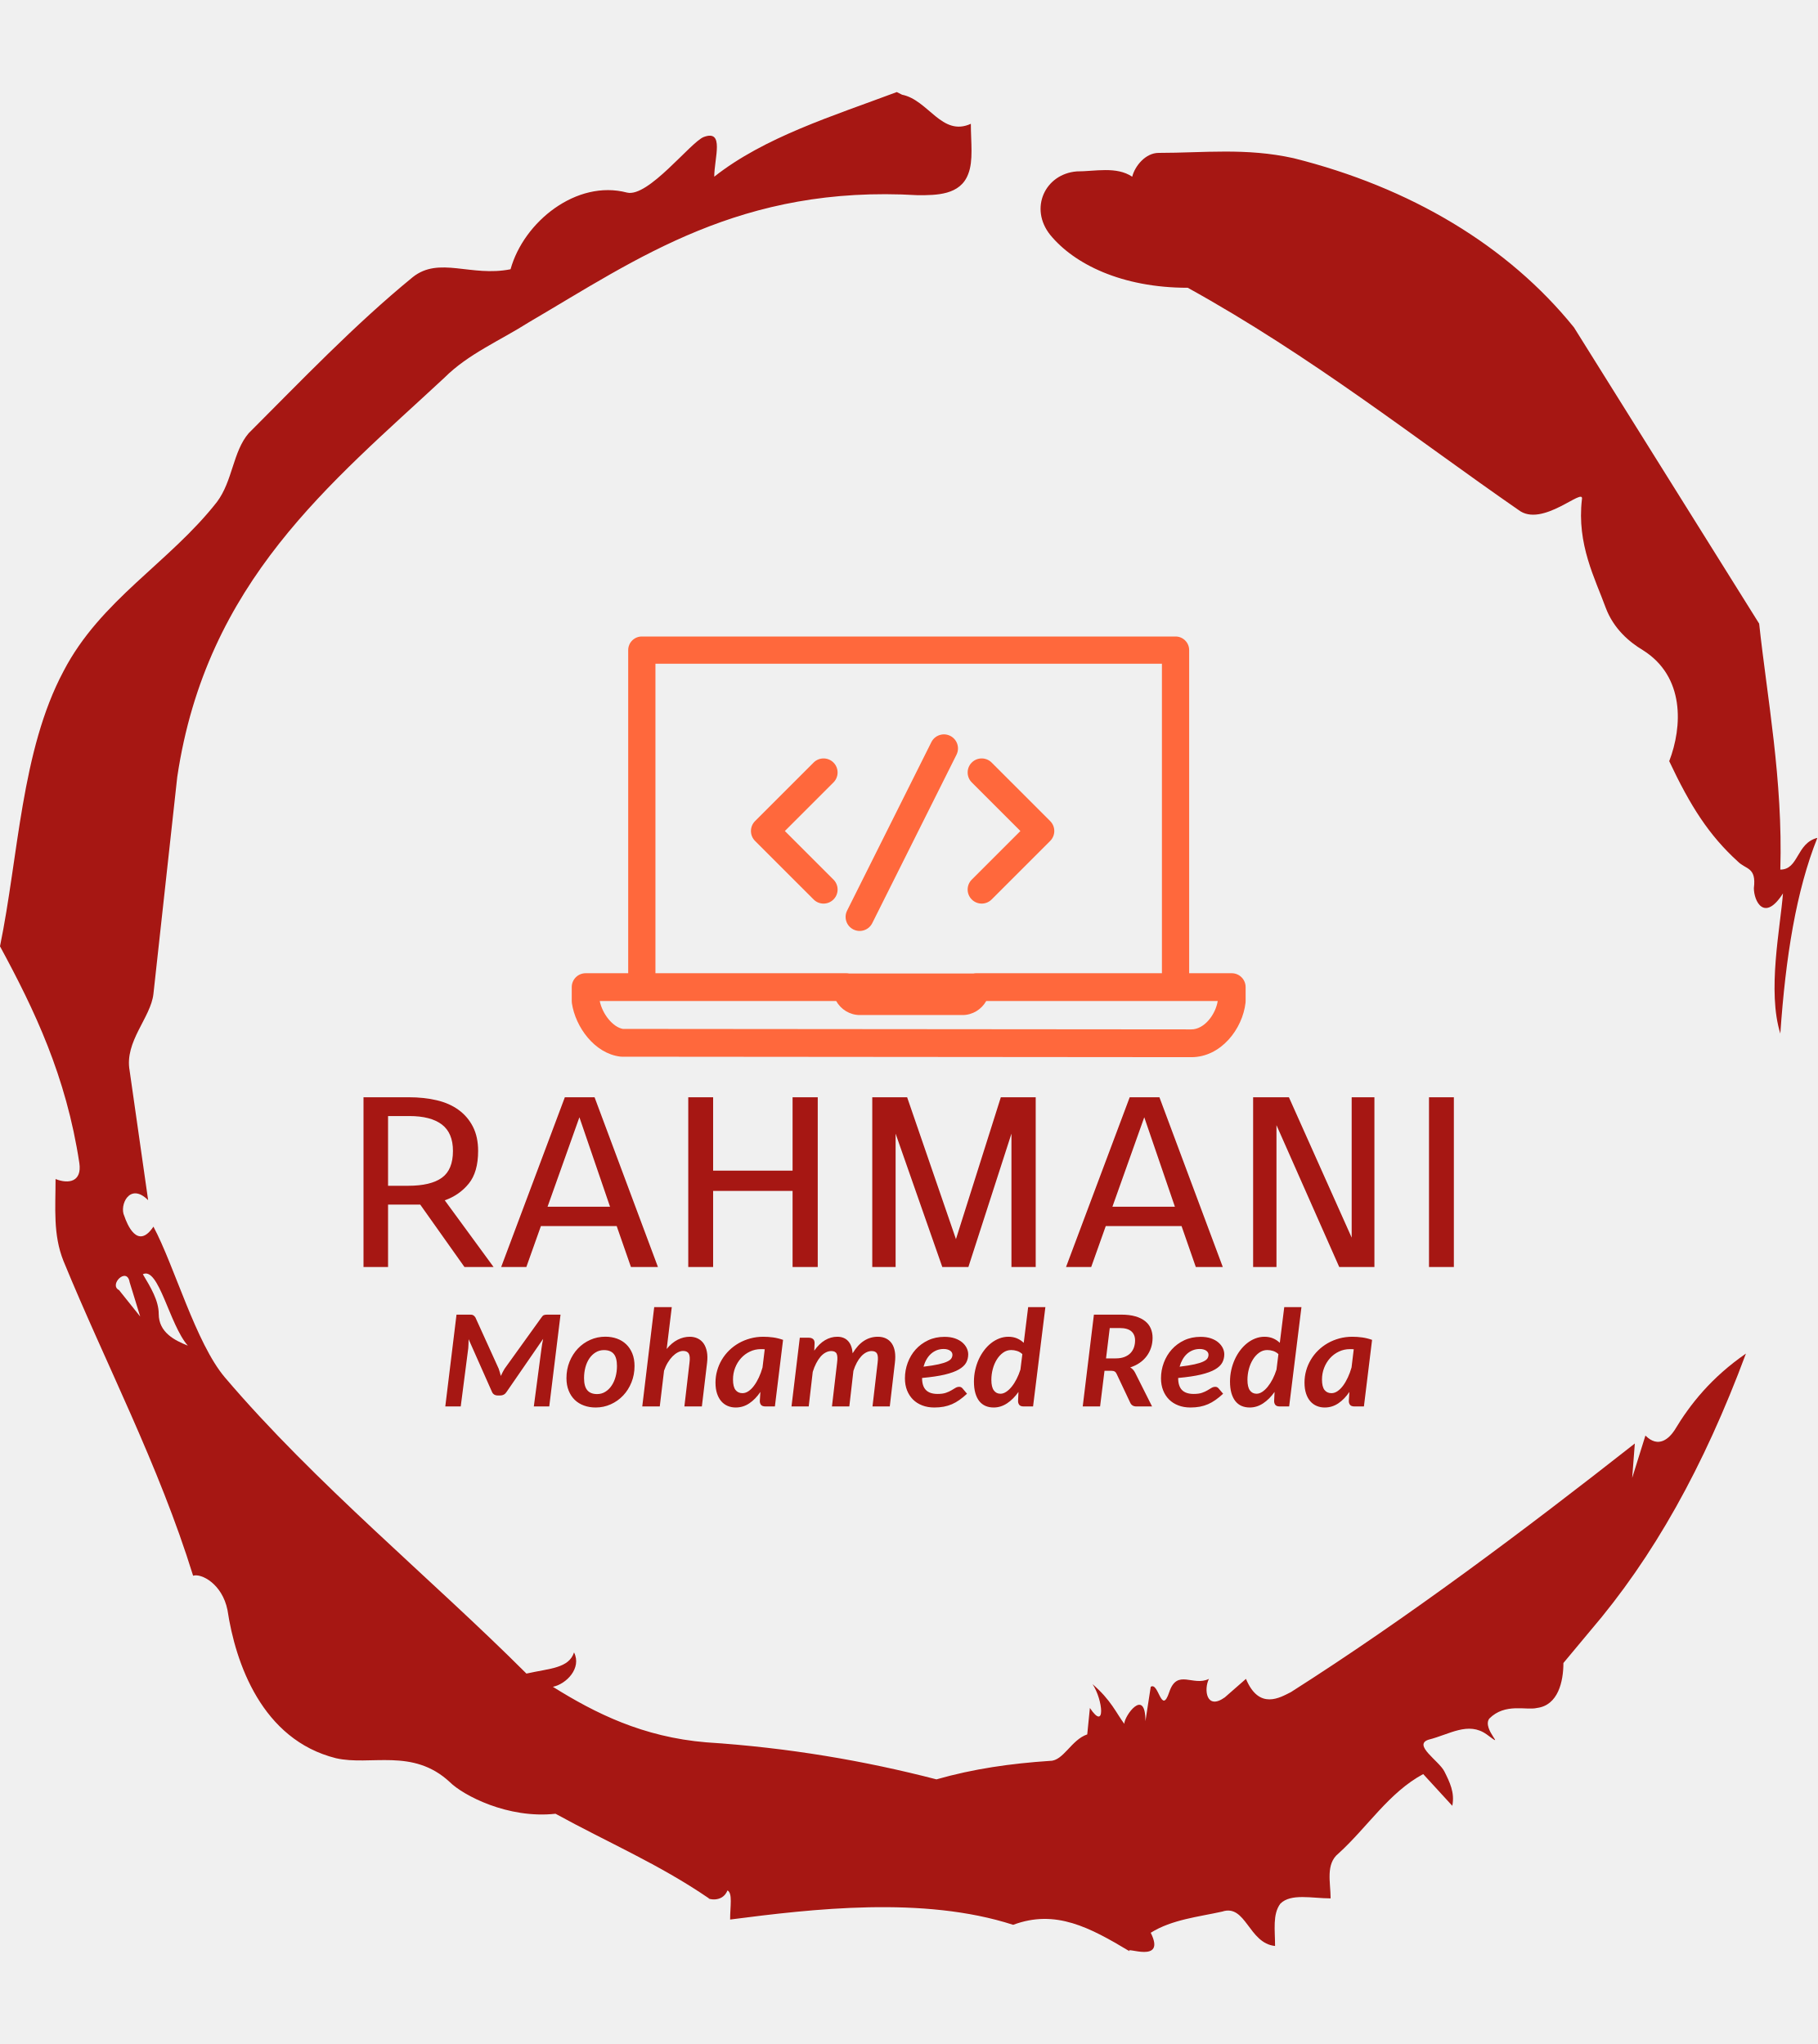
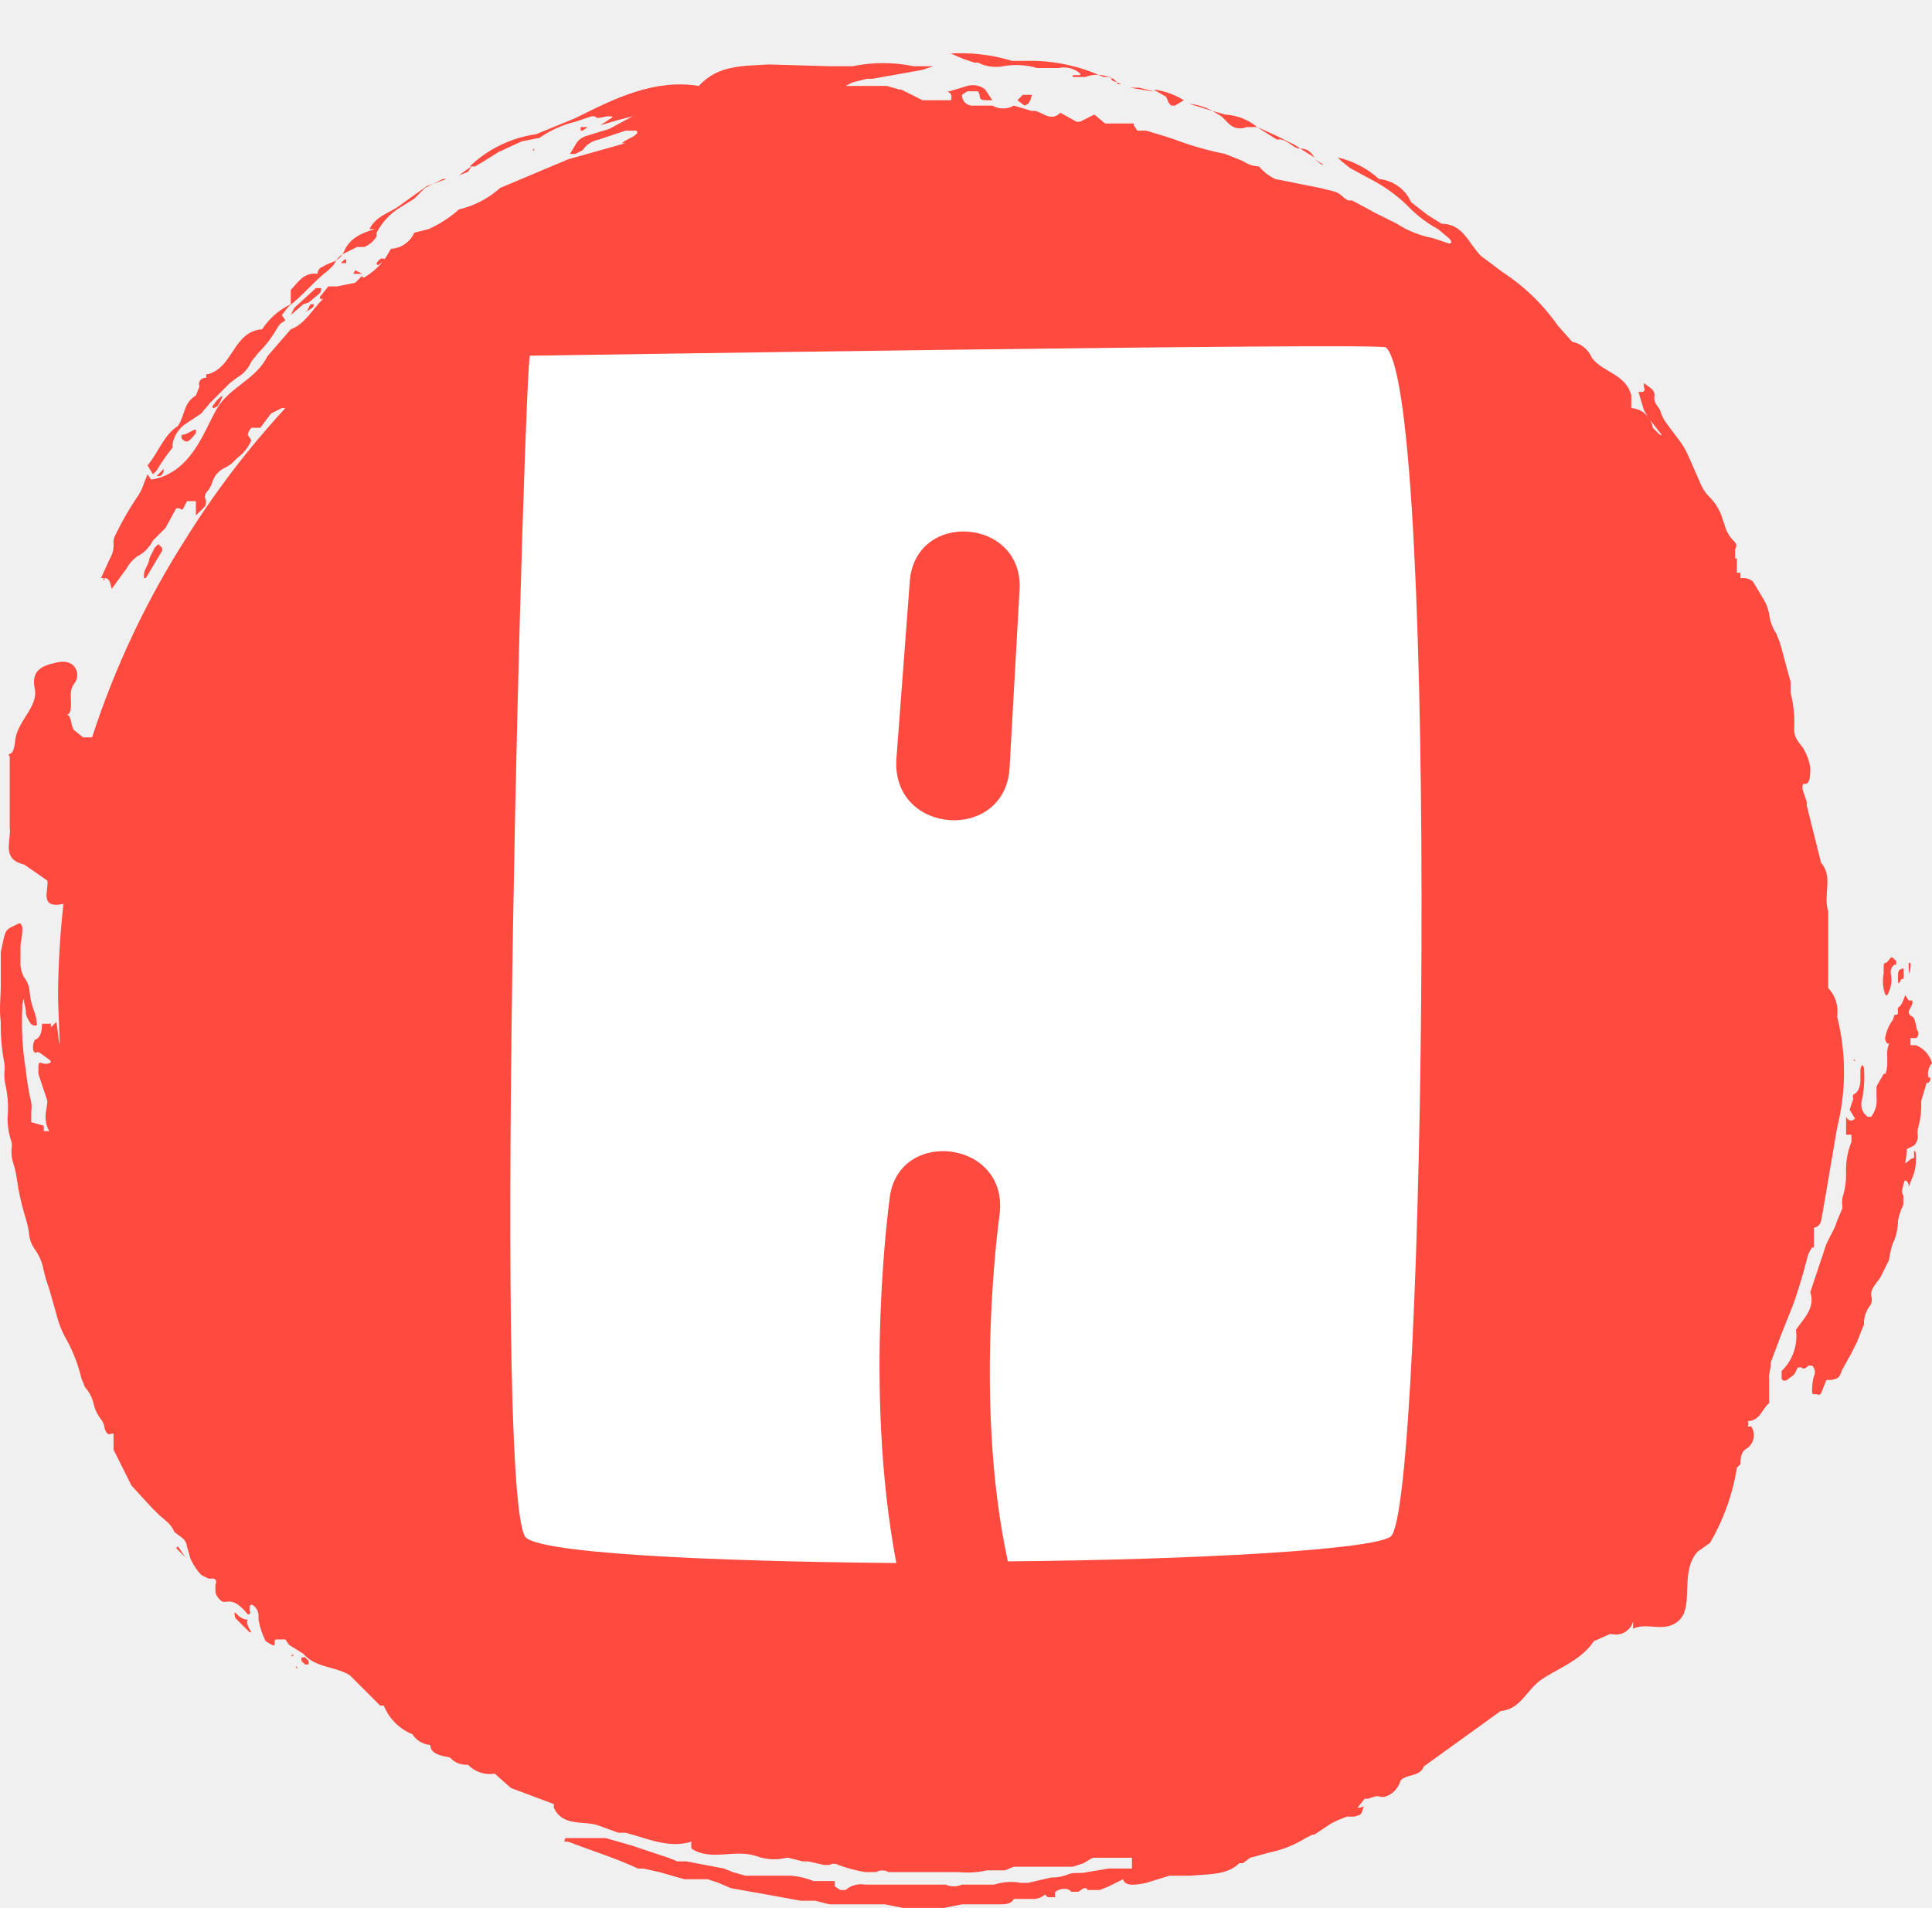
- <svg xmlns="http://www.w3.org/2000/svg" version="1.1" width="2000" height="2250" viewBox="0 0 2000 2250">
-   <g transform="matrix(1,0,0,1,0.000146875,0)">
-     <svg viewBox="0 0 320 360" data-background-color="#ffffff" preserveAspectRatio="xMidYMid meet" height="2250" width="2000">
-       <g id="tight-bounds" transform="matrix(1,0,0,1,0.0000235,0)">
-         <svg viewBox="0 0 320 360" height="360" width="320">
-           <g>
-             <svg />
-           </g>
-           <g>
-             <svg viewBox="0 0 320 360" height="360" width="320">
-               <g>
-                 <path transform="translate(-74.99272,-51.79039) scale(4.65793,4.65793)" d="M20.6 59.9l0.8 1-0.4-1.3c-0.1-0.6-0.8 0.1-0.4 0.3M21.5 59.3c0.3 0.5 0.6 1 0.6 1.5 0 0.7 0.6 1 1.1 1.2-0.7-0.8-1.1-3-1.7-2.7M59.9 16.9c1.7 0 3.3-0.2 5.1 0.2 4.4 1.1 8.1 3.3 10.6 6.4l7 11.2c0.3 2.8 0.9 5.9 0.8 9.3 0.7 0 0.6-1 1.4-1.2-0.8 2-1.2 4.5-1.4 7.4-0.5-1.6 0-4 0.1-5.3-0.7 1.1-1.1 0.3-1.1-0.2 0.1-0.8-0.3-0.7-0.6-1-1.1-1-1.8-2.1-2.6-3.8 0.5-1.3 0.6-3.2-1-4.2-0.5-0.3-1.1-0.8-1.4-1.6-0.4-1.1-1.1-2.4-0.9-4.1 0.1-0.5-1.5 1.1-2.4 0.4-3.9-2.7-7.8-5.8-12.5-8.4-2.5 0-4.3-0.9-5.2-2-0.8-1-0.2-2.3 1-2.4 0.7 0 1.5-0.2 2.1 0.2 0.1-0.4 0.5-0.9 1-0.9M50 14.6l0.2 0.1c1 0.2 1.5 1.6 2.6 1.1 0 0.7 0.1 1.4-0.1 1.9-0.3 0.8-1.2 0.8-1.9 0.8-6.7-0.4-10.6 2.4-14.7 4.8-1.1 0.7-2.3 1.2-3.2 2.1-4.3 4-9 7.7-10.1 15.1l-0.9 8.2c-0.1 0.9-1.1 1.8-0.9 2.9l0.7 4.9c-0.7-0.7-1.1 0.2-0.9 0.6 0.1 0.3 0.5 1.3 1.1 0.4 0.8 1.5 1.6 4.4 2.7 5.7 3.4 4 7.8 7.6 11.4 11.2 0.9-0.2 1.6-0.2 1.8-0.8 0.3 0.6-0.3 1.2-0.8 1.3 1.6 1 3.4 1.9 5.8 2.1 3.1 0.2 6 0.7 8.7 1.4 1.4-0.4 2.8-0.6 4.3-0.7 0.5 0 0.8-0.8 1.4-1l0.1-1c0.6 0.9 0.5-0.3 0.1-0.9 0.7 0.6 0.9 1.1 1.2 1.5 0-0.3 0.8-1.4 0.8-0.1l0.2-1.3c0.3-0.2 0.4 1.1 0.7 0.2 0.3-0.9 0.9-0.2 1.5-0.5-0.2 0.4-0.1 1.2 0.6 0.7l0.8-0.7c0.5 1.2 1.3 0.7 1.7 0.5 4.4-2.8 8.8-6.1 13-9.4l-0.1 1.3 0.5-1.6c0.5 0.5 0.9 0.1 1.1-0.2 0.6-1 1.4-2 2.7-2.9-1.6 4.3-3.5 7.7-5.9 10.5l-1 1.2c0 0.7-0.2 1.6-1 1.7-0.4 0.1-1.2-0.2-1.8 0.4-0.3 0.4 0.7 1.2-0.1 0.6-0.7-0.5-1.4 0-2.2 0.2-0.6 0.2 0.4 0.8 0.6 1.2 0.2 0.4 0.4 0.8 0.3 1.3l-1.1-1.2c-1.3 0.7-2.1 2-3.2 3-0.5 0.4-0.3 1.1-0.3 1.7-0.7 0-1.5-0.2-1.9 0.2-0.3 0.4-0.2 1-0.2 1.6-1-0.1-1.1-1.6-2-1.3-0.9 0.2-1.9 0.3-2.7 0.8 0.6 1.2-1 0.5-0.8 0.7-1.5-0.9-2.8-1.6-4.4-1-3.4-1.1-7.6-0.6-10.7-0.2 0-0.5 0.1-1-0.1-1.1-0.2 0.5-0.8 0.3-0.7 0.3-1.9-1.3-3.8-2.1-5.8-3.2-1.8 0.2-3.5-0.7-4-1.2-1.4-1.3-3-0.6-4.3-0.9-2.8-0.7-3.8-3.6-4.1-5.6-0.2-1-1-1.4-1.3-1.3-1.3-4.2-3.3-8-4.9-11.9-0.4-1-0.3-2-0.3-3.1 0.5 0.2 1 0.1 0.9-0.6-0.5-3.3-1.7-5.8-3-8.2 0.7-3.4 0.8-7.4 2.4-10.4 1.4-2.7 4-4.1 5.8-6.4 0.6-0.8 0.6-1.9 1.2-2.6 2-2 4-4.1 6.2-5.9 1-0.8 2.2 0 3.7-0.3 0.5-1.8 2.5-3.4 4.4-2.9 0.8 0.2 2.4-1.9 2.9-2.1 0.8-0.3 0.4 0.8 0.4 1.5 1.9-1.5 4.5-2.3 6.9-3.2" fill="#a61713" fill-rule="nonzero" stroke="none" stroke-width="1" stroke-linecap="butt" stroke-linejoin="miter" stroke-miterlimit="10" stroke-dasharray="" stroke-dashoffset="0" font-family="none" font-weight="none" font-size="none" text-anchor="none" style="mix-blend-mode: normal" data-fill-palette-color="tertiary" />
-               </g>
-               <g transform="matrix(1,0,0,1,64,112.1039)">
-                 <svg viewBox="0 0 192 135.792" height="135.792" width="192">
-                   <g>
-                     <svg viewBox="0 0 192 135.792" height="135.792" width="192">
-                       <g>
-                         <svg viewBox="0 0 192 135.792" height="135.792" width="192">
-                           <g transform="matrix(1,0,0,1,0,81.15101)">
-                             <svg viewBox="0 0 192 54.641" height="54.641" width="192">
-                               <g id="textblocktransform">
-                                 <svg viewBox="0 0 192 54.641" height="54.641" width="192" id="textblock">
-                                   <g>
-                                     <svg viewBox="0 0 192 29.9" height="29.9" width="192">
-                                       <g transform="matrix(1,0,0,1,0,0)">
-                                         <svg width="192" viewBox="4.5 -28 179.79 28" height="29.9" data-palette-color="#a61713">
-                                           <path d="M25.95 0L21.15 0 13.85-10.3 8.55-10.3 8.55 0 4.5 0 4.5-28 11.95-28Q14.5-28 16.6-27.5 18.7-27 20.2-25.9 21.7-24.8 22.55-23.13 23.4-21.45 23.4-19.15L23.4-19.15Q23.4-15.65 21.85-13.75 20.3-11.85 17.9-11L17.9-11 25.95 0ZM12.05-24.9L8.55-24.9 8.55-13.4 11.85-13.4Q15.6-13.4 17.43-14.73 19.25-16.05 19.25-19.15L19.25-19.15Q19.25-22.1 17.43-23.5 15.6-24.9 12.05-24.9L12.05-24.9ZM53.05 0L48.6 0 46.25-6.75 33.75-6.75 31.35 0 27.2 0 37.7-28 42.6-28 53.05 0ZM40.1-24.7L34.85-9.95 45.15-9.95 40.1-24.7ZM75.25-28L79.4-28 79.4 0 75.25 0 75.25-12.55 62.15-12.55 62.15 0 58.05 0 58.05-28 62.15-28 62.15-15.9 75.25-15.9 75.25-28ZM104.24 0L99.94 0 92.24-22 92.24 0 88.39 0 88.39-28 94.14-28 102.19-4.6 109.59-28 115.34-28 115.34 0 111.34 0 111.34-22 104.24 0ZM146.19 0L141.74 0 139.39-6.75 126.89-6.75 124.49 0 120.34 0 130.84-28 135.74-28 146.19 0ZM133.24-24.7L127.99-9.95 138.29-9.95 133.24-24.7ZM167.44-28L171.19-28 171.19 0 165.39 0 155.04-23.4 155.04 0 151.19 0 151.19-28 157.09-28 167.44-4.85 167.44-28ZM180.19-28L184.29-28 184.29 0 180.19 0 180.19-28Z" opacity="1" transform="matrix(1,0,0,1,0,0)" fill="#a61713" class="wordmark-text-0" data-fill-palette-color="primary" id="text-0" />
-                                         </svg>
-                                       </g>
-                                     </svg>
-                                   </g>
-                                   <g transform="matrix(1,0,0,1,14.4,36.95853)">
-                                     <svg viewBox="0 0 163.2 17.683" height="17.683" width="163.2">
-                                       <g transform="matrix(1,0,0,1,0,0)">
-                                         <svg width="163.2" viewBox="1.95 -35.08 327.15 35.45" height="17.683" data-palette-color="#a61713">
-                                           <path d="M20.8-13.33L20.8-13.33Q21.02-12.7 21.2-12.06 21.39-11.43 21.56-10.77L21.56-10.77Q22.17-12.13 22.88-13.31L22.88-13.31 35.86-31.37Q36.3-32.06 36.72-32.24 37.13-32.42 37.92-32.42L37.92-32.42 42.63-32.42 38.65 0 33.2 0 35.91-20.48Q35.99-21.19 36.15-22.08 36.3-22.97 36.5-23.88L36.5-23.88 23.63-5.2Q22.83-3.88 21.31-3.88L21.31-3.88 20.46-3.88Q19.73-3.88 19.2-4.21 18.68-4.54 18.41-5.2L18.41-5.2 10.18-23.75Q10.18-22.9 10.14-22.07 10.11-21.24 10.06-20.58L10.06-20.58 7.4 0 1.95 0 5.91-32.42 10.55-32.42Q10.96-32.42 11.24-32.39 11.52-32.35 11.74-32.24 11.96-32.13 12.16-31.95 12.35-31.76 12.57-31.45L12.57-31.45 20.8-13.33ZM55.52-4.37L55.52-4.37Q57.15-4.37 58.44-5.18 59.74-5.98 60.65-7.34 61.57-8.69 62.06-10.49 62.55-12.28 62.55-14.26L62.55-14.26Q62.55-17.21 61.41-18.55 60.28-19.9 57.96-19.9L57.96-19.9Q56.35-19.9 55.04-19.1 53.73-18.31 52.82-16.97 51.9-15.63 51.41-13.82 50.93-12.01 50.93-10.01L50.93-10.01Q50.93-7.1 52.07-5.74 53.22-4.37 55.52-4.37ZM55.03 0.37L55.03 0.37Q52.81 0.37 50.91-0.32 49.02-1 47.65-2.32 46.29-3.64 45.51-5.57 44.72-7.5 44.72-9.99L44.72-9.99Q44.72-13.13 45.81-15.81 46.9-18.48 48.76-20.45 50.63-22.41 53.12-23.52 55.61-24.63 58.44-24.63L58.44-24.63Q60.67-24.63 62.55-23.95 64.43-23.27 65.81-21.95 67.19-20.63 67.97-18.7 68.75-16.77 68.75-14.28L68.75-14.28Q68.75-11.18 67.67-8.51 66.6-5.83 64.73-3.86 62.86-1.88 60.36-0.76 57.86 0.37 55.03 0.37ZM77.66 0L71.48 0 75.7-35.08 81.9-35.08 80.1-20.29Q81.88-22.49 83.97-23.55 86.05-24.61 88.25-24.61L88.25-24.61Q89.81-24.61 91.07-24 92.33-23.39 93.15-22.22 93.96-21.04 94.29-19.34 94.62-17.63 94.36-15.43L94.36-15.43 92.52 0 86.35 0 88.15-15.43Q88.45-17.68 87.91-18.64 87.37-19.6 85.91-19.6L85.91-19.6Q85-19.6 84.04-19.1 83.08-18.6 82.17-17.69 81.27-16.77 80.49-15.49 79.71-14.21 79.17-12.62L79.17-12.62 77.66 0ZM121.18-23.51L118.3 0 115.01 0Q113.81 0 113.37-0.6 112.93-1.2 112.98-2.05L112.98-2.05 113.18-5.13Q111.47-2.59 109.28-1.11 107.1 0.37 104.46 0.37L104.46 0.37Q102.97 0.37 101.66-0.17 100.36-0.71 99.39-1.81 98.43-2.91 97.88-4.55 97.33-6.2 97.33-8.42L97.33-8.42Q97.33-10.6 97.91-12.63 98.48-14.67 99.55-16.48 100.63-18.29 102.14-19.78 103.65-21.26 105.53-22.34 107.41-23.41 109.6-24.01 111.78-24.61 114.2-24.61L114.2-24.61Q115.96-24.61 117.72-24.37 119.47-24.12 121.18-23.51L121.18-23.51ZM106.85-4.69L106.85-4.69Q107.95-4.69 108.99-5.4 110.03-6.1 110.94-7.34 111.86-8.57 112.63-10.22 113.4-11.87 113.93-13.75L113.93-13.75 114.71-20.19Q114.37-20.21 114.03-20.23 113.69-20.24 113.37-20.24L113.37-20.24Q111.27-20.24 109.47-19.37 107.66-18.51 106.34-17.04 105.02-15.58 104.26-13.64 103.51-11.69 103.51-9.52L103.51-9.52Q103.51-6.96 104.4-5.82 105.29-4.69 106.85-4.69ZM130.24 0L124.16 0 127.09-24.27 130.24-24.27Q131.22-24.27 131.78-23.79 132.34-23.32 132.31-22.27L132.31-22.27 132.19-19.7Q133.95-22.19 136-23.4 138.05-24.61 140.32-24.61L140.32-24.61Q142.74-24.61 144.13-23.11 145.52-21.61 145.74-18.77L145.74-18.77Q147.55-21.78 149.77-23.19 151.99-24.61 154.63-24.61L154.63-24.61Q156.29-24.61 157.53-24 158.78-23.39 159.57-22.22 160.37-21.04 160.65-19.34 160.93-17.63 160.66-15.43L160.66-15.43 158.85 0 152.75 0 154.56-15.43Q154.85-17.68 154.37-18.62 153.9-19.56 152.43-19.56L152.43-19.56Q151.48-19.56 150.54-19.08 149.6-18.6 148.77-17.7 147.94-16.8 147.23-15.49 146.52-14.18 146.01-12.55L146.01-12.55 146.01-12.52 144.57 0 138.44 0 140.25-15.43Q140.54-17.65 140.1-18.6 139.66-19.56 138.2-19.56L138.2-19.56Q137.17-19.56 136.21-19.04 135.24-18.53 134.41-17.57 133.58-16.6 132.88-15.25 132.17-13.89 131.66-12.21L131.66-12.21 130.24 0ZM186.54-18.41L186.54-18.41Q186.54-16.8 185.82-15.47 185.09-14.14 183.26-13.07 181.43-12.01 178.27-11.25 175.11-10.5 170.25-10.06L170.25-10.06Q170.25-7.18 171.61-5.8 172.96-4.42 175.74-4.42L175.74-4.42Q177.5-4.42 178.64-4.81 179.77-5.2 180.58-5.68 181.38-6.15 182.01-6.54 182.63-6.93 183.39-6.93L183.39-6.93Q184.05-6.93 184.51-6.4L184.51-6.4 186.12-4.49Q184.75-3.22 183.46-2.31 182.17-1.39 180.79-0.79 179.41-0.2 177.88 0.09 176.35 0.37 174.57 0.37L174.57 0.37Q172.23 0.37 170.31-0.37 168.4-1.1 167.04-2.45 165.69-3.81 164.94-5.7 164.2-7.59 164.2-9.94L164.2-9.94Q164.2-12.79 165.19-15.44 166.17-18.09 167.99-20.12 169.81-22.14 172.39-23.36 174.96-24.58 178.16-24.58L178.16-24.58Q180.26-24.58 181.84-24.04 183.41-23.49 184.45-22.6 185.49-21.7 186.01-20.61 186.54-19.51 186.54-18.41ZM177.87-20.29L177.87-20.29Q176.55-20.29 175.41-19.84 174.28-19.38 173.38-18.57 172.47-17.75 171.81-16.59 171.15-15.43 170.76-14.04L170.76-14.04Q174.04-14.43 176.04-14.88 178.04-15.33 179.14-15.86 180.24-16.38 180.6-16.98 180.97-17.58 180.97-18.26L180.97-18.26Q180.97-18.63 180.8-18.98 180.63-19.34 180.25-19.63 179.87-19.92 179.28-20.1 178.7-20.29 177.87-20.29ZM209.43 0L206.14 0Q204.97 0 204.53-0.6 204.09-1.2 204.14-2.05L204.14-2.05 204.28-5.13Q202.5-2.59 200.27-1.11 198.03 0.37 195.52 0.37L195.52 0.37Q193.93 0.37 192.65-0.18 191.37-0.73 190.46-1.86 189.56-2.98 189.06-4.71 188.56-6.45 188.56-8.79L188.56-8.79Q188.56-10.86 189-12.84 189.44-14.82 190.23-16.58 191.03-18.33 192.15-19.81 193.27-21.29 194.61-22.35 195.96-23.41 197.51-24.01 199.06-24.61 200.72-24.61L200.72-24.61Q202.4-24.61 203.76-24.04 205.11-23.46 206.14-22.46L206.14-22.46 207.7-35.08 213.78-35.08 209.43 0ZM197.93-4.49L197.93-4.49Q198.91-4.49 199.92-5.15 200.94-5.81 201.88-6.97 202.82-8.13 203.61-9.68 204.4-11.23 204.97-13.01L204.97-13.01 205.65-18.48Q204.82-19.26 203.78-19.59 202.74-19.92 201.72-19.92L201.72-19.92Q200.13-19.92 198.85-18.99 197.57-18.07 196.64-16.58 195.71-15.09 195.21-13.21 194.71-11.33 194.71-9.4L194.71-9.4Q194.71-6.88 195.57-5.69 196.42-4.49 197.93-4.49ZM236.97-12.6L234.65-12.6 233.09 0 226.96 0 230.91-32.42 240.53-32.42Q243.46-32.42 245.56-31.81 247.66-31.2 249-30.11 250.35-29.03 250.98-27.53 251.62-26.03 251.62-24.24L251.62-24.24Q251.62-22.39 251.08-20.75 250.54-19.12 249.53-17.76 248.52-16.41 247.05-15.39 245.59-14.38 243.73-13.79L243.73-13.79Q244.83-13.16 245.46-11.91L245.46-11.91 251.44 0 245.9 0Q245.12 0 244.58-0.33 244.05-0.66 243.78-1.22L243.78-1.22 238.94-11.47Q238.68-12.06 238.25-12.33 237.82-12.6 236.97-12.6L236.97-12.6ZM239.97-27.69L236.5-27.69 235.19-16.97 238.6-16.97Q240.39-16.97 241.68-17.47 242.97-17.97 243.8-18.82 244.63-19.68 245.04-20.84 245.44-22 245.44-23.32L245.44-23.32Q245.44-25.39 244.11-26.54 242.78-27.69 239.97-27.69L239.97-27.69ZM276.93-18.41L276.93-18.41Q276.93-16.8 276.21-15.47 275.49-14.14 273.66-13.07 271.83-12.01 268.67-11.25 265.5-10.5 260.65-10.06L260.65-10.06Q260.65-7.18 262-5.8 263.36-4.42 266.14-4.42L266.14-4.42Q267.9-4.42 269.03-4.81 270.17-5.2 270.97-5.68 271.78-6.15 272.4-6.54 273.02-6.93 273.78-6.93L273.78-6.93Q274.44-6.93 274.9-6.4L274.9-6.4 276.52-4.49Q275.15-3.22 273.85-2.31 272.56-1.39 271.18-0.79 269.8-0.2 268.28 0.09 266.75 0.37 264.97 0.37L264.97 0.37Q262.62 0.37 260.71-0.37 258.79-1.1 257.44-2.45 256.08-3.81 255.34-5.7 254.59-7.59 254.59-9.94L254.59-9.94Q254.59-12.79 255.58-15.44 256.57-18.09 258.39-20.12 260.21-22.14 262.78-23.36 265.36-24.58 268.56-24.58L268.56-24.58Q270.66-24.58 272.23-24.04 273.81-23.49 274.84-22.6 275.88-21.7 276.41-20.61 276.93-19.51 276.93-18.41ZM268.26-20.29L268.26-20.29Q266.95-20.29 265.81-19.84 264.67-19.38 263.77-18.57 262.87-17.75 262.21-16.59 261.55-15.43 261.16-14.04L261.16-14.04Q264.43-14.43 266.43-14.88 268.43-15.33 269.53-15.86 270.63-16.38 271-16.98 271.36-17.58 271.36-18.26L271.36-18.26Q271.36-18.63 271.19-18.98 271.02-19.34 270.64-19.63 270.27-19.92 269.68-20.1 269.09-20.29 268.26-20.29ZM299.83 0L296.53 0Q295.36 0 294.92-0.6 294.48-1.2 294.53-2.05L294.53-2.05 294.68-5.13Q292.89-2.59 290.66-1.11 288.43 0.37 285.91 0.37L285.91 0.37Q284.33 0.37 283.04-0.18 281.76-0.73 280.86-1.86 279.96-2.98 279.45-4.71 278.95-6.45 278.95-8.79L278.95-8.79Q278.95-10.86 279.39-12.84 279.83-14.82 280.63-16.58 281.42-18.33 282.54-19.81 283.67-21.29 285.01-22.35 286.35-23.41 287.9-24.01 289.45-24.61 291.11-24.61L291.11-24.61Q292.8-24.61 294.15-24.04 295.51-23.46 296.53-22.46L296.53-22.46 298.1-35.08 304.17-35.08 299.83 0ZM288.33-4.49L288.33-4.49Q289.31-4.49 290.32-5.15 291.33-5.81 292.27-6.97 293.21-8.13 294.01-9.68 294.8-11.23 295.36-13.01L295.36-13.01 296.04-18.48Q295.21-19.26 294.18-19.59 293.14-19.92 292.11-19.92L292.11-19.92Q290.53-19.92 289.25-18.99 287.96-18.07 287.04-16.58 286.11-15.09 285.61-13.21 285.11-11.33 285.11-9.4L285.11-9.4Q285.11-6.88 285.96-5.69 286.82-4.49 288.33-4.49ZM329.1-23.51L326.22 0 322.92 0Q321.73 0 321.29-0.6 320.85-1.2 320.9-2.05L320.9-2.05 321.09-5.13Q319.38-2.59 317.2-1.11 315.01 0.37 312.37 0.37L312.37 0.37Q310.89 0.37 309.58-0.17 308.27-0.71 307.31-1.81 306.34-2.91 305.8-4.55 305.25-6.2 305.25-8.42L305.25-8.42Q305.25-10.6 305.82-12.63 306.39-14.67 307.47-16.48 308.54-18.29 310.06-19.78 311.57-21.26 313.45-22.34 315.33-23.41 317.51-24.01 319.7-24.61 322.12-24.61L322.12-24.61Q323.87-24.61 325.63-24.37 327.39-24.12 329.1-23.51L329.1-23.51ZM314.77-4.69L314.77-4.69Q315.87-4.69 316.9-5.4 317.94-6.1 318.86-7.34 319.77-8.57 320.54-10.22 321.31-11.87 321.85-13.75L321.85-13.75 322.63-20.19Q322.29-20.21 321.95-20.23 321.6-20.24 321.29-20.24L321.29-20.24Q319.19-20.24 317.38-19.37 315.57-18.51 314.25-17.04 312.94-15.58 312.18-13.64 311.42-11.69 311.42-9.52L311.42-9.52Q311.42-6.96 312.31-5.82 313.2-4.69 314.77-4.69Z" opacity="1" transform="matrix(1,0,0,1,0,0)" fill="#a61713" class="slogan-text-1" data-fill-palette-color="secondary" id="text-1" />
-                                         </svg>
-                                       </g>
-                                     </svg>
-                                   </g>
-                                 </svg>
-                               </g>
-                             </svg>
-                           </g>
-                           <g transform="matrix(1,0,0,1,36.672,0)">
-                             <svg viewBox="0 0 118.656 74.092" height="74.092" width="118.656">
-                               <g>
-                                 <svg xml:space="preserve" viewBox="-2.435429092741941e-7 18.789 100 62.443" id="icon-0" width="118.656" height="74.092" x="0" y="0" class="icon-icon-0" data-fill-palette-color="accent">
-                                   <path d="M97.938 68.771h-6.316V20.81a2.02 2.02 0 0 0-2.021-2.021H10.399a2.02 2.02 0 0 0-2.021 2.021v47.961H2.062A2.06 2.06 0 0 0 0 70.832v2.084q0 0.154 0.022 0.306c0.527 3.521 3.348 7.447 7.159 7.922q0.126 0.016 0.252 0.017l84.51 0.071h0.003c4.404 0 7.604-4.197 8.041-8.085q0.013-0.113 0.013-0.23v-2.084a2.06 2.06 0 0 0-2.062-2.062M12.42 22.831h75.16V68.77H59.985c-0.133 0-0.262 0.016-0.386 0.04H41.16a2 2 0 0 0-0.396-0.04H12.42z m79.528 54.276l-84.362-0.071c-1.461-0.261-3.024-2.16-3.434-4.143h35.086c0.702 1.246 2.017 2.085 3.519 2.085H57.99c1.502 0 2.816-0.839 3.52-2.085h34.35c-0.322 2.033-2.006 4.214-3.912 4.214M38.84 37.498a2.083 2.083 0 0 0-2.947 0l-8.689 8.689a2.085 2.085 0 0 0 0 2.948l8.689 8.688a2.08 2.08 0 0 0 2.948 0 2.083 2.083 0 0 0 0-2.947l-7.216-7.215 7.216-7.216a2.084 2.084 0 0 0-0.001-2.947m20.521 20.325a2.081 2.081 0 0 0 2.948 0l8.688-8.688a2.085 2.085 0 0 0 0-2.948l-8.688-8.689a2.083 2.083 0 1 0-2.947 2.947l7.215 7.216-7.215 7.215a2.083 2.083 0 0 0-0.001 2.947m-17.568 4.452a2.085 2.085 0 0 0 2.797-0.932l12.506-25.011a2.083 2.083 0 0 0-0.933-2.796 2.087 2.087 0 0 0-2.797 0.932L40.861 59.479a2.083 2.083 0 0 0 0.932 2.796" fill="#ff683c" data-fill-palette-color="accent" />
-                                 </svg>
-                               </g>
-                             </svg>
-                           </g>
-                           <g />
-                         </svg>
-                       </g>
-                     </svg>
-                   </g>
-                 </svg>
-               </g>
-             </svg>
-           </g>
-           <defs />
-         </svg>
-         <rect width="320" height="360" fill="none" stroke="none" visibility="hidden" />
-       </g>
-     </svg>
+ <svg xmlns="http://www.w3.org/2000/svg" width="308.761" height="304.916" viewBox="0 0 106.008 104.687" class="css-1j8o68f" version="1.1" id="svg23">
+   <defs id="SvgjsDefs2684" />
+   <g id="SvgjsG2685" featurekey="rootContainer" transform="matrix(0.9820593,0,0,0.9820593,-0.05456052,0)" fill="#ff4a3f">
+     <g id="g17">
+       <path d="M19.8 15.3h.5l-.4-.2zm.5.1zm.8-.7c0 .1 0 .1.1.1l.4-.3c-.2-.1-.3-.1-.5.2zm.4-.2zm-4.1 2.3zm-.2.6l.3-.2c.1-.1.1-.2.1-.2h-.2l-.2.4c-.1-.1-.1 0 0 0zm2.2-2.9h-.1l-.2.2h.3zm-2.1 2.4l.6-.5c.1-.1.1-.2.1-.3h-.3l-1.2 1.1-.2.4.7-.6zm-1.1.8z" id="path3" />
+       <path d="M9.7 25v-.2a1.7 1.7 0 0 1 .7-1.1l.9-.6.5-.6.7-.7.4-.4.4-.3a1.9 1.9 0 0 0 .8-.9l.4-.5a5.9 5.9 0 0 0 1-1.3l.2-.3.3-.2-.2-.3.4-.5c.8-.6 1.4-1.4 2.2-2l.3-.3a1.4 1.4 0 0 1 .5-.6l.8-.4h.4a1.4 1.4 0 0 0 .7-.6V13a3.5 3.5 0 0 1 1.3-1.4l.8-.5.2-.2.4-.4 1-.5h.2l-1.1.4-1.4 1c-.6.5-1.4.6-1.8 1.4h.3c-.7.2-1.4.5-1.7 1.2s-.8.6-1.2.9a.4.4 0 0 0-.3.4c-.8-.1-1.1.5-1.5.9v.8a3.9 3.9 0 0 0-1.6 1.4c-1.6.1-1.6 2.1-3 2.5h-.1a.2.2 0 0 0 0 .2c-.3 0-.5.2-.4.5l-.2.5c-.7.4-.6 1.1-1 1.7-.8.5-1.1 1.5-1.7 2.2l.3.5.2-.2a11.6 11.6 0 0 1 .9-1.3zM53.9 3.3l.6.2h.2a2.2 2.2 0 0 0 1.4.2 4.1 4.1 0 0 1 1.9.1h1.2a1.4 1.4 0 0 1 1.2.3.1.1 0 0 1 0 .1H60a.1.1 0 0 0 0 .1h.7a1.8 1.8 0 0 1 1.3 0c.2 0 .1.1.2.2l.5.2h-.2c-.2-.4-.5-.4-.8-.4a9.7 9.7 0 0 0-4.3-.9h-.8A9.8 9.8 0 0 0 53 3h.2zm7.3 3.1zM50.3 4.7zm10.9 1.7h.2-.2zM19 14.7zm32.1-10zm17.6 2.2a.9.9 0 0 0 1 .2h.6a3.1 3.1 0 0 0-1.8-.7l-.7-.2.5.3zm-3.4-1.3c0 .1.1.2.2.3h.2l.5-.3a4.2 4.2 0 0 0-1.7-.6l.7.4zm7.4 2.7l.8.5c-.2-.3-.4-.5-.8-.5z" id="path5" />
+       <path d="M99 76.1l.6-1.6.6-1.5c.2-.5.6-1.8.8-2.6a1.7 1.7 0 0 1 .3-.7h.1v-1.1c.5-.1.4-.6.5-.9l.8-4.7a12.7 12.7 0 0 0 0-6.2 1.9 1.9 0 0 0-.5-1.6v-4.3c-.3-.9.3-1.9-.4-2.7L101 45a.4.4 0 0 0 0-.2l-.2-.6a.5.5 0 0 1 0-.4h.1c.3 0 .3-.5.3-.9a3 3 0 0 0-.4-1.1l-.3-.4a1.1 1.1 0 0 1-.2-.7 6.7 6.7 0 0 0-.2-2v-.6c-.2-.7-.4-1.5-.6-2.2l-.2-.5a2.5 2.5 0 0 1-.4-1.1 2.5 2.5 0 0 0-.3-.8l-.6-1a.8.8 0 0 0-.6-.2h-.1V32h-.2v-.8H97V31a.4.4 0 0 0 0-.1v-.2c.1-.2.1-.3-.1-.5a1.8 1.8 0 0 1-.4-.6l-.2-.6a2.9 2.9 0 0 0-.7-1.2 2.2 2.2 0 0 1-.5-.7l-.7-1.6a4.3 4.3 0 0 0-.6-1l-.6-.8a2.4 2.4 0 0 1-.4-.8l-.2-.3a.6.6 0 0 1-.1-.5.5.5 0 0 0-.2-.4l-.4-.3v.2c.1.2 0 .3-.1.3h-.2l.3 1 .3.5.7.9h-.1l-.2-.2-.2-.2a1.3 1.3 0 0 0-1.2-1.1v-.7c-.3-1.2-1.6-1.3-2.2-2.1a1.5 1.5 0 0 0-1.1-.9l-.8-.9a11.3 11.3 0 0 0-3.1-3l-.8-.6-.4-.3c-.7-.7-1-1.8-2.2-1.8l-.8-.5-.9-.7a2.2 2.2 0 0 0-1.8-1.3 5.1 5.1 0 0 0-2.3-1.2l.2.2.5.4 1.3.7a8.5 8.5 0 0 1 2.1 1.6 6.8 6.8 0 0 0 1.5 1.1l.6.5c.1.1.2.2.1.3H81l-.9-.3a5.6 5.6 0 0 1-2-.8l-1.2-.6-1.3-.7h-.2c-.3-.1-.4-.4-.8-.5l-.8-.2-2.5-.5a2.6 2.6 0 0 1-.9-.7 1.7 1.7 0 0 1-.9-.3l-1-.4a18.1 18.1 0 0 1-2.8-.8l-.6-.2-1-.3h-.5l-.2-.3v-.1h-1.6l-.6-.5-.4.2-.4.2h-.2l-.9-.5c-.6.6-1.1-.2-1.6-.1l-1-.3a1.2 1.2 0 0 1-1.2 0h-1.2a.6.6 0 0 1-.5-.6l.3-.2h.6a.7.7 0 0 1 .1.3c0 .2.2.2.5.2h.2l-.4-.6a1.1 1.1 0 0 0-1-.2l-1 .3H53c.3.2.2.3.2.5h-1.6l-.4-.2-.8-.4h-.1l-.7-.2h-2.3l.4-.2.8-.2h.3l1.7-.3 1.1-.2.6-.2h-1.1a8.4 8.4 0 0 0-3.4 0h-1.3L43 3.6c-1.4.1-2.8 0-3.9 1.2-2.5-.4-4.7.7-6.9 1.8l-2.2.9a6.7 6.7 0 0 0-3.7 1.8h.3l.5-.3.8-.5 1.3-.6 1-.2a6 6 0 0 1 2-.9l.9-.3h.2c.1.2.5 0 .7 0h.2c.1 0 .1.1 0 .1l-.6.4 1-.3.8-.2-1.3.7-1.3.4a1 1 0 0 0-.6.5l-.3.5h.3l.4-.2a1.4 1.4 0 0 1 .9-.6l1.5-.5h.5a.1.1 0 0 1 .1.2c-.2.2-.6.3-.8.5h.2l-3.2.9-3.8 1.6a5.2 5.2 0 0 1-2.3 1.2 6.6 6.6 0 0 1-1.7 1.1l-.8.2a1.5 1.5 0 0 1-1.3.9l-.3.5a3.7 3.7 0 0 1-1.2 1.1h-.1v-.1l-.2.2-.2.2-1 .2h-.5l-.4.5c-.1.1-.1.2 0 .2h.1c-.6.6-1 1.4-1.8 1.7L15 19.9c-.6 1.2-1.8 1.6-2.6 2.6s-1.4 3.9-3.9 4.3l-.2-.3-.2.5a2.7 2.7 0 0 1-.4.8 16.9 16.9 0 0 0-1.2 2.1.8.8 0 0 0-.1.5 1.4 1.4 0 0 1-.2.8l-.5 1.1h.2c.3 0 .3.3.4.6l.8-1.1a2.2 2.2 0 0 1 .6-.7 2 2 0 0 0 .9-.9l.3-.3.4-.4.6-1.1h.2c.1.1.1.1.2 0l.2-.4h.5v.8l.5-.5a.5.5 0 0 0 0-.5.4.4 0 0 1 .1-.3 1.5 1.5 0 0 0 .3-.5 1.3 1.3 0 0 1 .8-.9l.3-.2.3-.3a2.4 2.4 0 0 0 .8-1l-.2-.3c0-.1.1-.3.2-.4h.5l.6-.8.6-.3h.2a48.8 48.8 0 0 0-5.5 7.2h-.1.1a48.4 48.4 0 0 0-5.3 11.2h-.5l-.5-.4c-.2-.2-.1-.7-.4-.9h.1c.3-.5-.1-1.2.3-1.7s.1-1.4-.9-1.2-1.5.5-1.3 1.5-1 1.8-1.1 2.9-.5.5-.3.9v3.9c.1.8-.5 1.8.8 2.1l1.3.9c.1.5-.5 1.6.9 1.3a49.2 49.2 0 0 0-.3 5c0 1.1.1 2.2.1 3.3v-.4c-.1-.4-.1-.8-.2-1.3l-.3.3v-.2h-.5c0 .5-.1.8-.4.9a.9.9 0 0 0-.1.5c0 .1.1.3.2.2s.4.2.7.4-.2.3-.4.2-.2.1-.2.3v.3l.5 1.5c0 .3-.1.6-.1.9a1.7 1.7 0 0 0 .2.8h-.3v-.3l-.7-.2v-.6a1.5 1.5 0 0 0 0-.5 14.6 14.6 0 0 1-.3-1.8 16.6 16.6 0 0 1-.2-3.5.9.9 0 0 1 .1-.5v.2a2.9 2.9 0 0 1 .1.5.8.8 0 0 0 .1.4c.1.2.2.4.4.4s.1-.1.1-.2a2.1 2.1 0 0 0-.1-.5 4.2 4.2 0 0 1-.3-1.3 1.5 1.5 0 0 0-.3-.7 1.6 1.6 0 0 1-.2-.9v-.8c0-.3.1-.6.1-.9a.5.5 0 0 0-.1-.4h-.1c-.8.4-.7.2-1 1.6V55c0 .7-.1 1.4 0 2.1a10.8 10.8 0 0 0 .2 2.3 1.8 1.8 0 0 1 0 .5 3.1 3.1 0 0 0 .1.9 5.9 5.9 0 0 1 .1 1.3 3.9 3.9 0 0 0 .2 1.7 1.2 1.2 0 0 1 0 .4 2.1 2.1 0 0 0 .1.8 4.9 4.9 0 0 1 .2.9 14 14 0 0 0 .5 2.2 5 5 0 0 1 .2 1 1.7 1.7 0 0 0 .3.7 2.9 2.9 0 0 1 .5 1.2 8.5 8.5 0 0 0 .3 1l.4 1.4a5.4 5.4 0 0 0 .6 1.5 8.5 8.5 0 0 1 .8 2.1l.2.5a2.1 2.1 0 0 1 .5 1 2.1 2.1 0 0 0 .4.8 1 1 0 0 1 .2.5c.1.3.2.4.4.3h.1v.9l.5 1 .5 1 1.1 1.2.4.4c.3.3.7.5.9 1l.4.3a.7.7 0 0 1 .3.5l.2.7a3.3 3.3 0 0 0 .6.9l.4.2h.3a.2.2 0 0 1 .1.3 2.5 2.5 0 0 0 0 .5.9.9 0 0 0 .4.5h.2c.4-.1.8.2 1.2.7h.1c0-.1.1-.1 0-.2v-.2c0-.1.1-.2.2-.1a.7.7 0 0 1 .3.6v.2a4.3 4.3 0 0 0 .4 1.2c.5.3.5.3.5.1s0-.2.2-.2h.4l.2.3.8.5c.7.8 1.8.7 2.6 1.2l1.7 1.7h.2a2.9 2.9 0 0 0 1.6 1.6 1.3 1.3 0 0 0 1 .6c0 .5.6.6 1.1.7a1.2 1.2 0 0 0 .8.4h.2a1.7 1.7 0 0 0 1.5.5l.9.8 2.4.9v.2c.5 1.1 1.7.7 2.5 1l1.1.4h.4c1.2.3 2.4.9 3.7.5a.7.7 0 0 0 0 .4c1.1.7 2.4 0 3.6.4a2.9 2.9 0 0 0 1.7.1h.1l.8.2h.3l.9.2h.3a.5.5 0 0 1 .5 0 7.9 7.9 0 0 0 1.5.4h.6a.7.7 0 0 1 .7 0h3.9a5 5 0 0 0 1.6-.1h1l.5-.2H60l.6-.2.5-.3h2.2v.6H62l-1.2.2c-.4.1-.7 0-1 .1a2.4 2.4 0 0 1-1 .2l-1.3.3h-.4a3.1 3.1 0 0 0-1.5.1h-1.8a1.1 1.1 0 0 1-.9 0h-4.5a1.3 1.3 0 0 0-1.1.3H47l-.3-.2v-.3h-1.2a4.1 4.1 0 0 0-1.3-.3h-2.5l-.7-.2-.5-.2-2.1-.4h-.5l-.5-.2-2.1-.7-1.4-.4h-2.2c-.1 0-.1.1-.1.2h.2c1.3.5 2.6.9 3.9 1.5h.3l.9.2 1.4.4h1.3l.6.2.7.3 1.7.3 1.1.2 1.1.2h.8l.8.2h3.1l1 .2h2.3l1-.2H56c.4 0 .6-.1.7-.3h1a1 1 0 0 0 .8-.3c-.1.1 0 .1.1.2h.4v-.2c0-.1 0-.1.2-.2s.6-.1.7.1h.4l.3-.2c.2 0 .2 0 .2.1h.7l.5-.2.8-.4c.1.3.4.4 1.3.2l1.3-.4h1.2c.9-.1 2 0 2.7-.7h.2l.4-.3 1.1-.3a6.1 6.1 0 0 0 2-.8l.4-.2h.1l.9-.6.4-.2.5-.2h.4c.4-.1.4-.1.5-.4s0-.1-.2-.1h-.1l.4-.5h.2c.3-.1.5-.2.7-.1h.2a1.3 1.3 0 0 0 .9-.9c.3-.4 1.1-.2 1.3-.8l4.3-3.1c1.1-.1 1.4-1.1 2.2-1.7s2.3-1.1 3-2.2l.9-.4h.1a1 1 0 0 0 1.2-.7v.4c.8-.4 1.8.3 2.6-.5s0-2.7 1-3.8l.7-.5a12.1 12.1 0 0 0 1.5-4.2l.2-.2c0-.3 0-.7.4-.9a.9.9 0 0 0 .2-1.2h-.2a.3.3 0 0 0 0-.3c.7 0 .8-.7 1.2-1V77a.5.5 0 0 1 0-.2 3.8 3.8 0 0 0 .1-.7zM5.9 32.2z" id="path7" />
+       <path d="M26.4 9.3l-.3.2-.4.3.5-.2zm6.1-2h.1l.3-.2h-.4zm-2.6 1l-.1.1h.1v-.1zm-1.5 1.4zm1.3-.2zm-6.3 3.1zM9.2 26.2l-.4.4H9a.4.4 0 0 0 .2-.4zm3-3.5a2.1 2.1 0 0 0 .3-.6 1.5 1.5 0 0 0-.5.5c-.1.1-.1.2 0 .2zM11 24.2V24c-.2 0-.5.3-.8.3v.2c.3.3.4.2.8-.3zm3 66.2zM73.9 9.2h.1l-.5-.3zm-2.5-1.4c.5-.1.8.4 1.2.5h.1l-.3-.2-1-.5-1.1-.5.3.2zM52.8 3.1zm11.7 2h-.1l-1.2-.2h.5zm2 .7l1.3.4a3.3 3.3 0 0 0-1.3-.4zm-9 0a1 1 0 0 0 .2-.5h-.5l-.3.3.4.3zm9 1.6zM49.9 4.2zm2.9.7zM48.5 4zm13.8 2.1a.5.5 0 0 0 0 .1zm44.8 52.3h-.3V58h.3c.1 0 .2-.3.1-.4s-.1-.7-.3-.8a.3.3 0 0 1-.2-.3l.2-.4a.4.4 0 0 0 0-.2h-.2l-.2-.3c-.1.3-.2.6-.4.7a.5.5 0 0 0 0 .2c0 .1 0 .2-.1.2h-.1a1.1 1.1 0 0 1-.1.3 2.3 2.3 0 0 0-.4.9.4.4 0 0 0 .1.4h.1a1.7 1.7 0 0 0-.1.8v.4a1.8 1.8 0 0 1-.1.5h-.1l-.4.7v.6a1.5 1.5 0 0 1-.3 1.1h-.2l-.2-.2a.9.9 0 0 1-.1-.8 6.5 6.5 0 0 0 .1-1.7c0-.1-.1-.2-.1-.2a.5.5 0 0 0-.1.3v.6c0 .2-.1.6-.3.7s-.1.2-.1.3l-.2.6.3.5c-.2.2-.4.1-.5-.1v1h.3v.4a4.2 4.2 0 0 0-.3 1.4 3.3 3.3 0 0 0 0 .4 4 4 0 0 1-.2 1.3 2 2 0 0 0 0 .6l-.3.7a3.2 3.2 0 0 1-.3.7l-.3.6-.9 2.7c.3.9-.4 1.5-.8 2.1a2.7 2.7 0 0 1-.8 2.3v.4c0 .1.1.2.3.1l.4-.3.2-.4h.2c.1.1.2.1.4-.1h.2a.5.5 0 0 1 .1.6 2.9 2.9 0 0 0-.1.8c0 .1 0 .2.1.2h.2c.1.1.2 0 .3-.3l.2-.5h.3c.4-.1.4-.1.6-.6l.5-.9.3-.6.4-1a1.6 1.6 0 0 1 .3-1 .6.6 0 0 0 .1-.6c0-.2 0-.3.2-.6l.3-.4.5-1a4.7 4.7 0 0 1 .2-.9 3 3 0 0 0 .3-1.3 3.8 3.8 0 0 1 .3-.9v-.5c-.1-.2-.1-.2 0-.6s.1-.2.2-.2a.4.4 0 0 1 .1.3l.2-.5a2.3 2.3 0 0 0 .2-.9v-.3c0-.1 0-.3-.1-.3v.4c-.2 0-.3.2-.5.3a6.4 6.4 0 0 0 .1-.8l.4-.2a.7.7 0 0 0 .2-.6 1.4 1.4 0 0 1 0-.3 4.8 4.8 0 0 0 .2-1.4v-.2l.3-1h.1a.3.3 0 0 0 .1-.3h-.1a.9.9 0 0 1 .2-.8 1.5 1.5 0 0 0-.9-1zm-1.2 7.8zm-.2-9.9zm0 0zM9.1 30.8a.3.3 0 0 0 0-.2l-.2-.2-.2.2-.3.6c0 .3-.3.6-.3.9v.2h.1zm96.3 24.8h.1a1.7 1.7 0 0 0 .2-1.2.5.5 0 0 1 .2-.5h.1v-.2l-.2-.2h-.1c-.1.1-.2.3-.3.3s-.1.1-.1.3v.3a2.2 2.2 0 0 0 .1 1.2zM13.2 90.1c-.1 0 0 .2 0 .3l.8.8h.1c-.2-.3-.3-.6-.2-.7a.9.9 0 0 1-.5-.2zm.8.3zm92.3-35.7h.1a2 2 0 0 0 0-.6c-.3.1-.3.1-.3.6s.1.1.2 0z" id="path9" />
+       <path d="M106.7 62a.6.6 0 0 0 .1-.5c0-.1-.1-.2-.1-.1h-.2v.2c0 .4.1.5.2.4zm.1-8.2h-.1v.6a1 1 0 0 0 .1-.6zM17.1 92.6h-.2v.2l.2.2h.2v-.2zm86.6-33.3c0-.1 0-.1-.1-.1zM9.9 86.5l.5.5-.4-.6z" id="path11" />
+       <circle cx="10.5" cy="87.1" transform="rotate(-24.8 10.4 87.159)" id="circle13" />
+       <path d="M9.7 30.1h-.1v.2-.2h.1zm83.2-6.6l-.2-.3h-.1zm-14.7 77.1zM5.9 32.2zm-.1.2a.3.3 0 0 0 .1-.2v.2zm1.9-4.9zM61.5 2.4zm42.8 58.2v.1-.1zM16.4 92.5h-.1c.1.1.2 0 .1-.1zm.2.7h.1l-.1-.1v.1zm73.9-71.3zm15.2 34.4zM14.6 91.7zm92.1-37zm-.8 11.4zM34.6 0z" id="path15" />
+     </g>
+   </g>
+   <g id="SvgjsG2686" featurekey="nameFeature-0" transform="matrix(2.284354,0,0,2.284354,27.98006,-5.60952)" fill="#ffffff">
+     <path d="M9.6 16.48 l-0.32 4.24 c-0.08 1.8 2.6 1.96 2.72 0.2 l0.24 -4.28 c0.12 -1.76 -2.56 -1.96 -2.64 -0.16 z M0.48 11 l0 0 c0.04 0 20.48 -0.32 20.56 -0.2 c1.28 1.12 0.96 27.8 0.12 28.56 c-0.4 0.32 -4.64 0.56 -9.2 0.6 c-0.84 -3.84 -0.2 -8.32 -0.2 -8.32 c0.24 -1.8 -2.44 -2.12 -2.64 -0.4 c0 0.04 -0.64 4.52 0.16 8.76 c-4.56 -0.04 -8.68 -0.24 -8.92 -0.64 c-0.8 -1.44 0 -28.28 0.12 -28.36 z" id="path20" />
  </g>
</svg>
